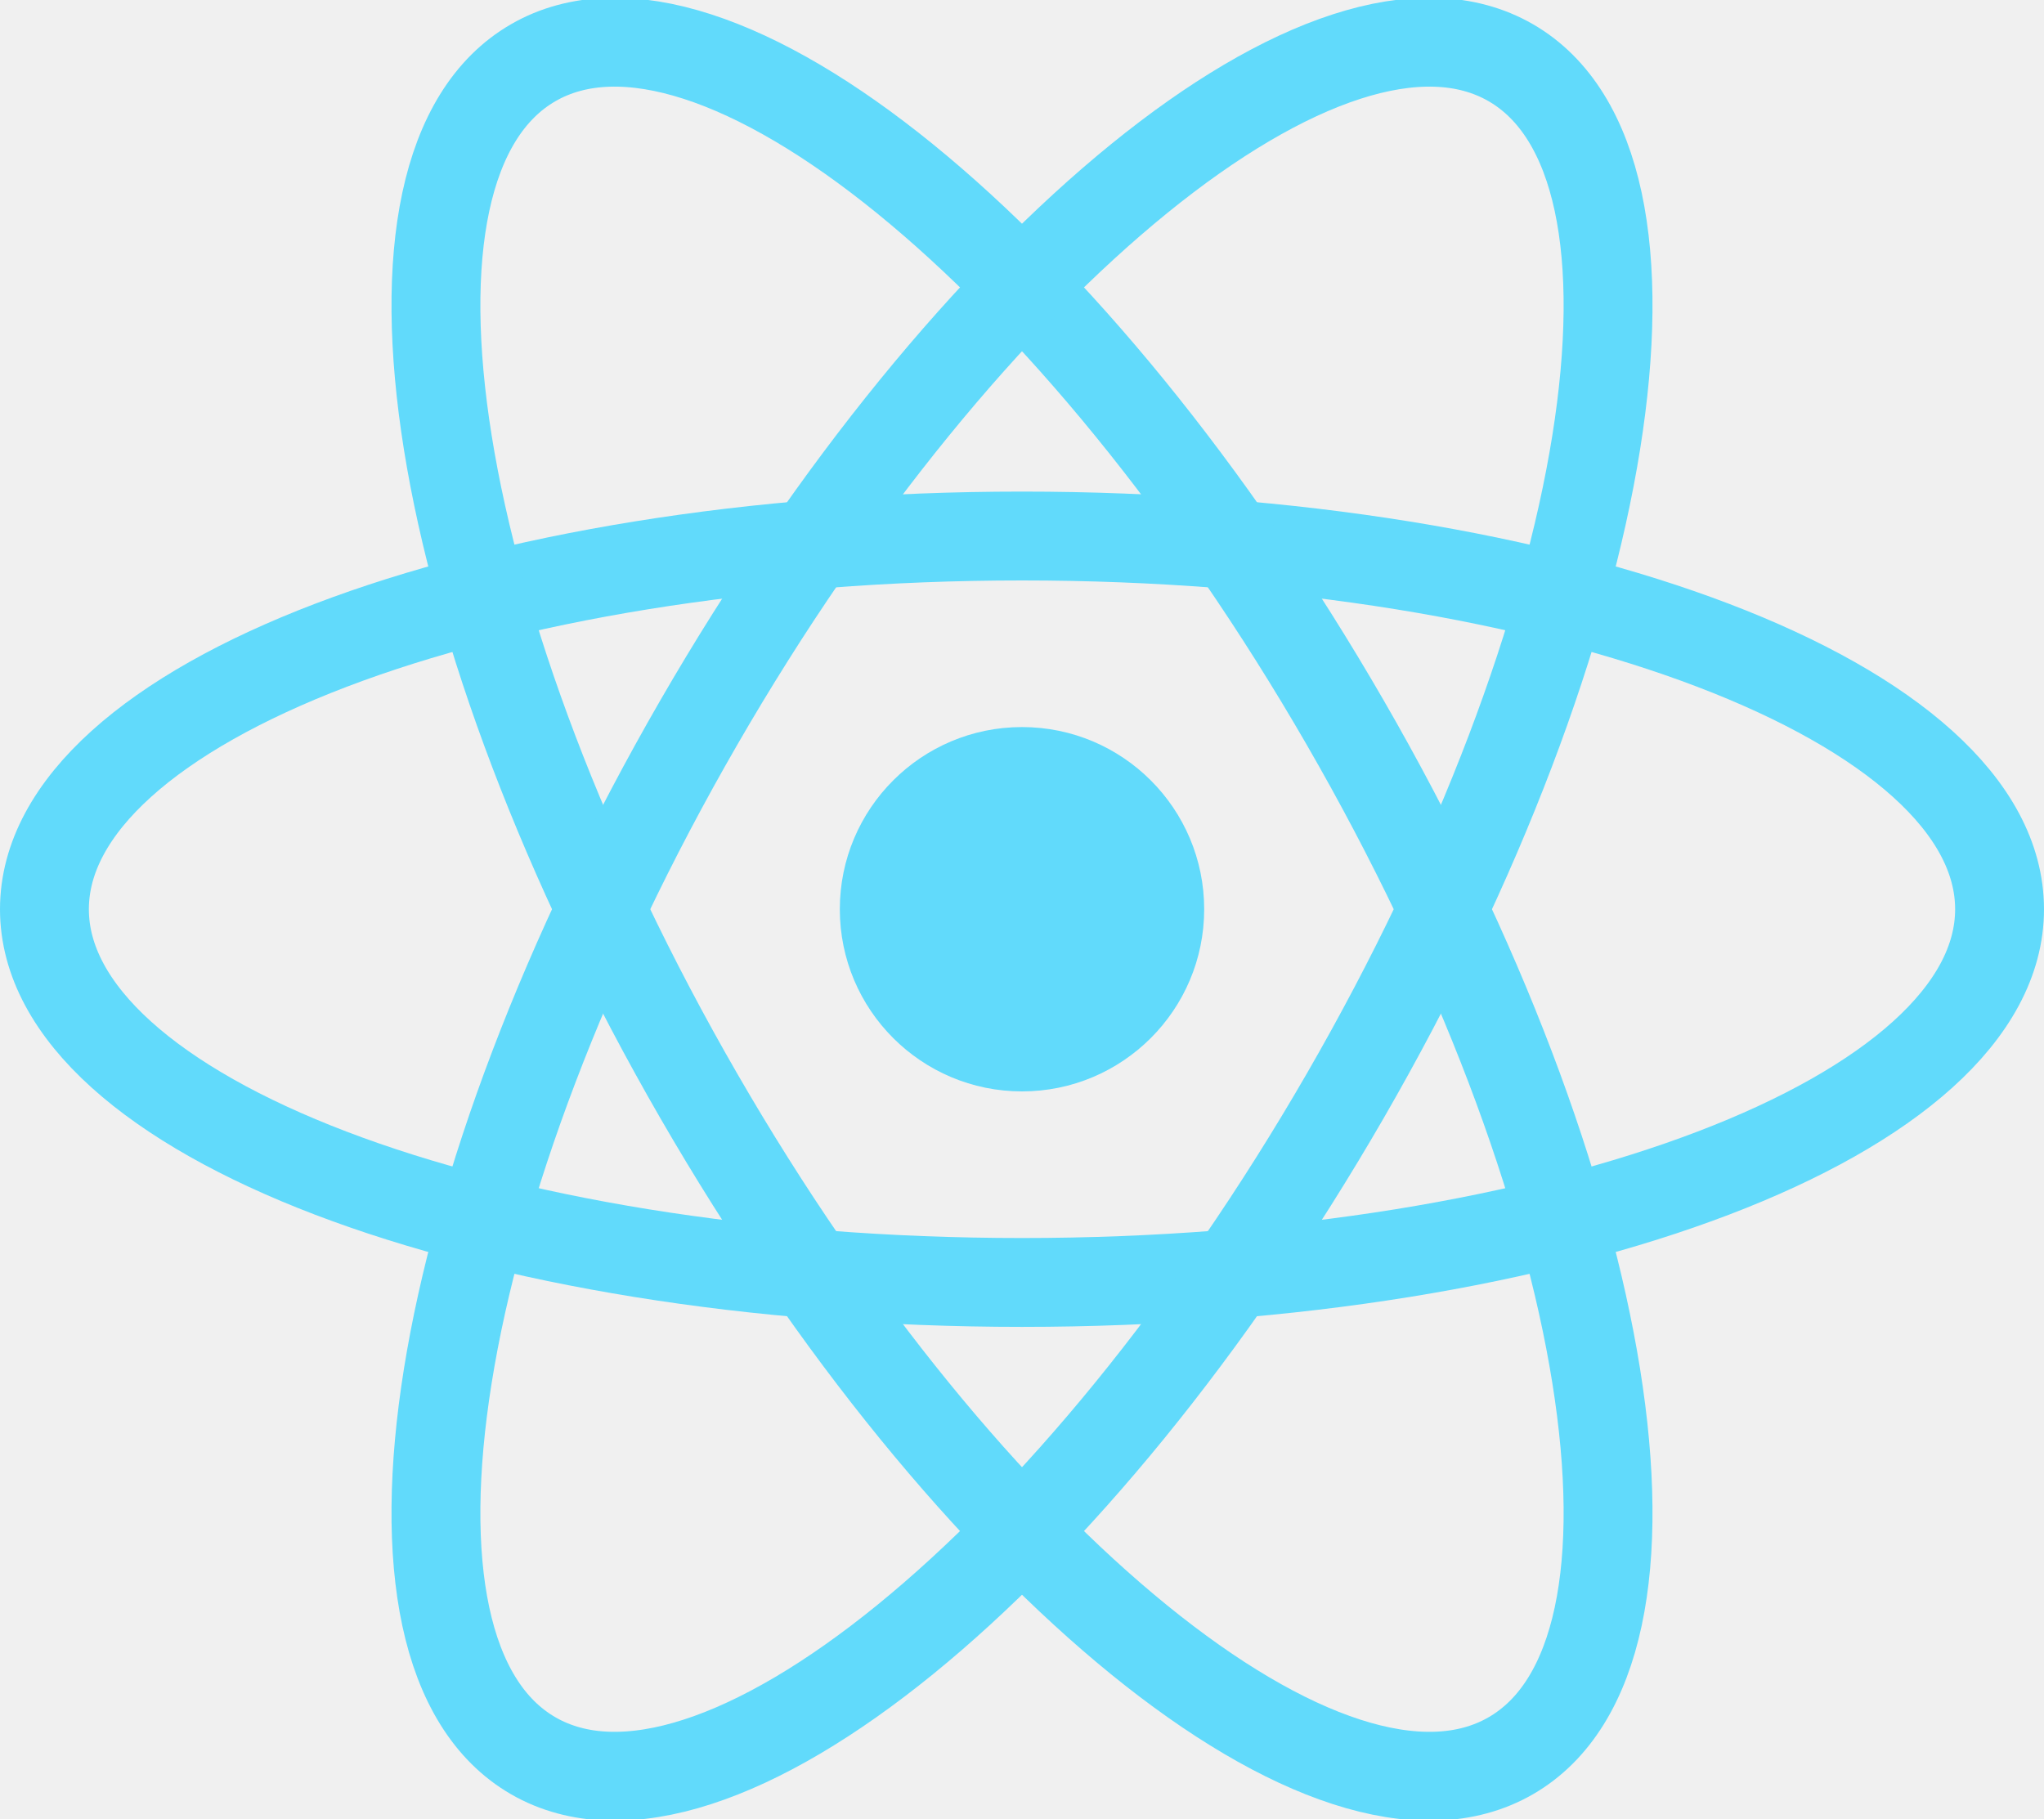
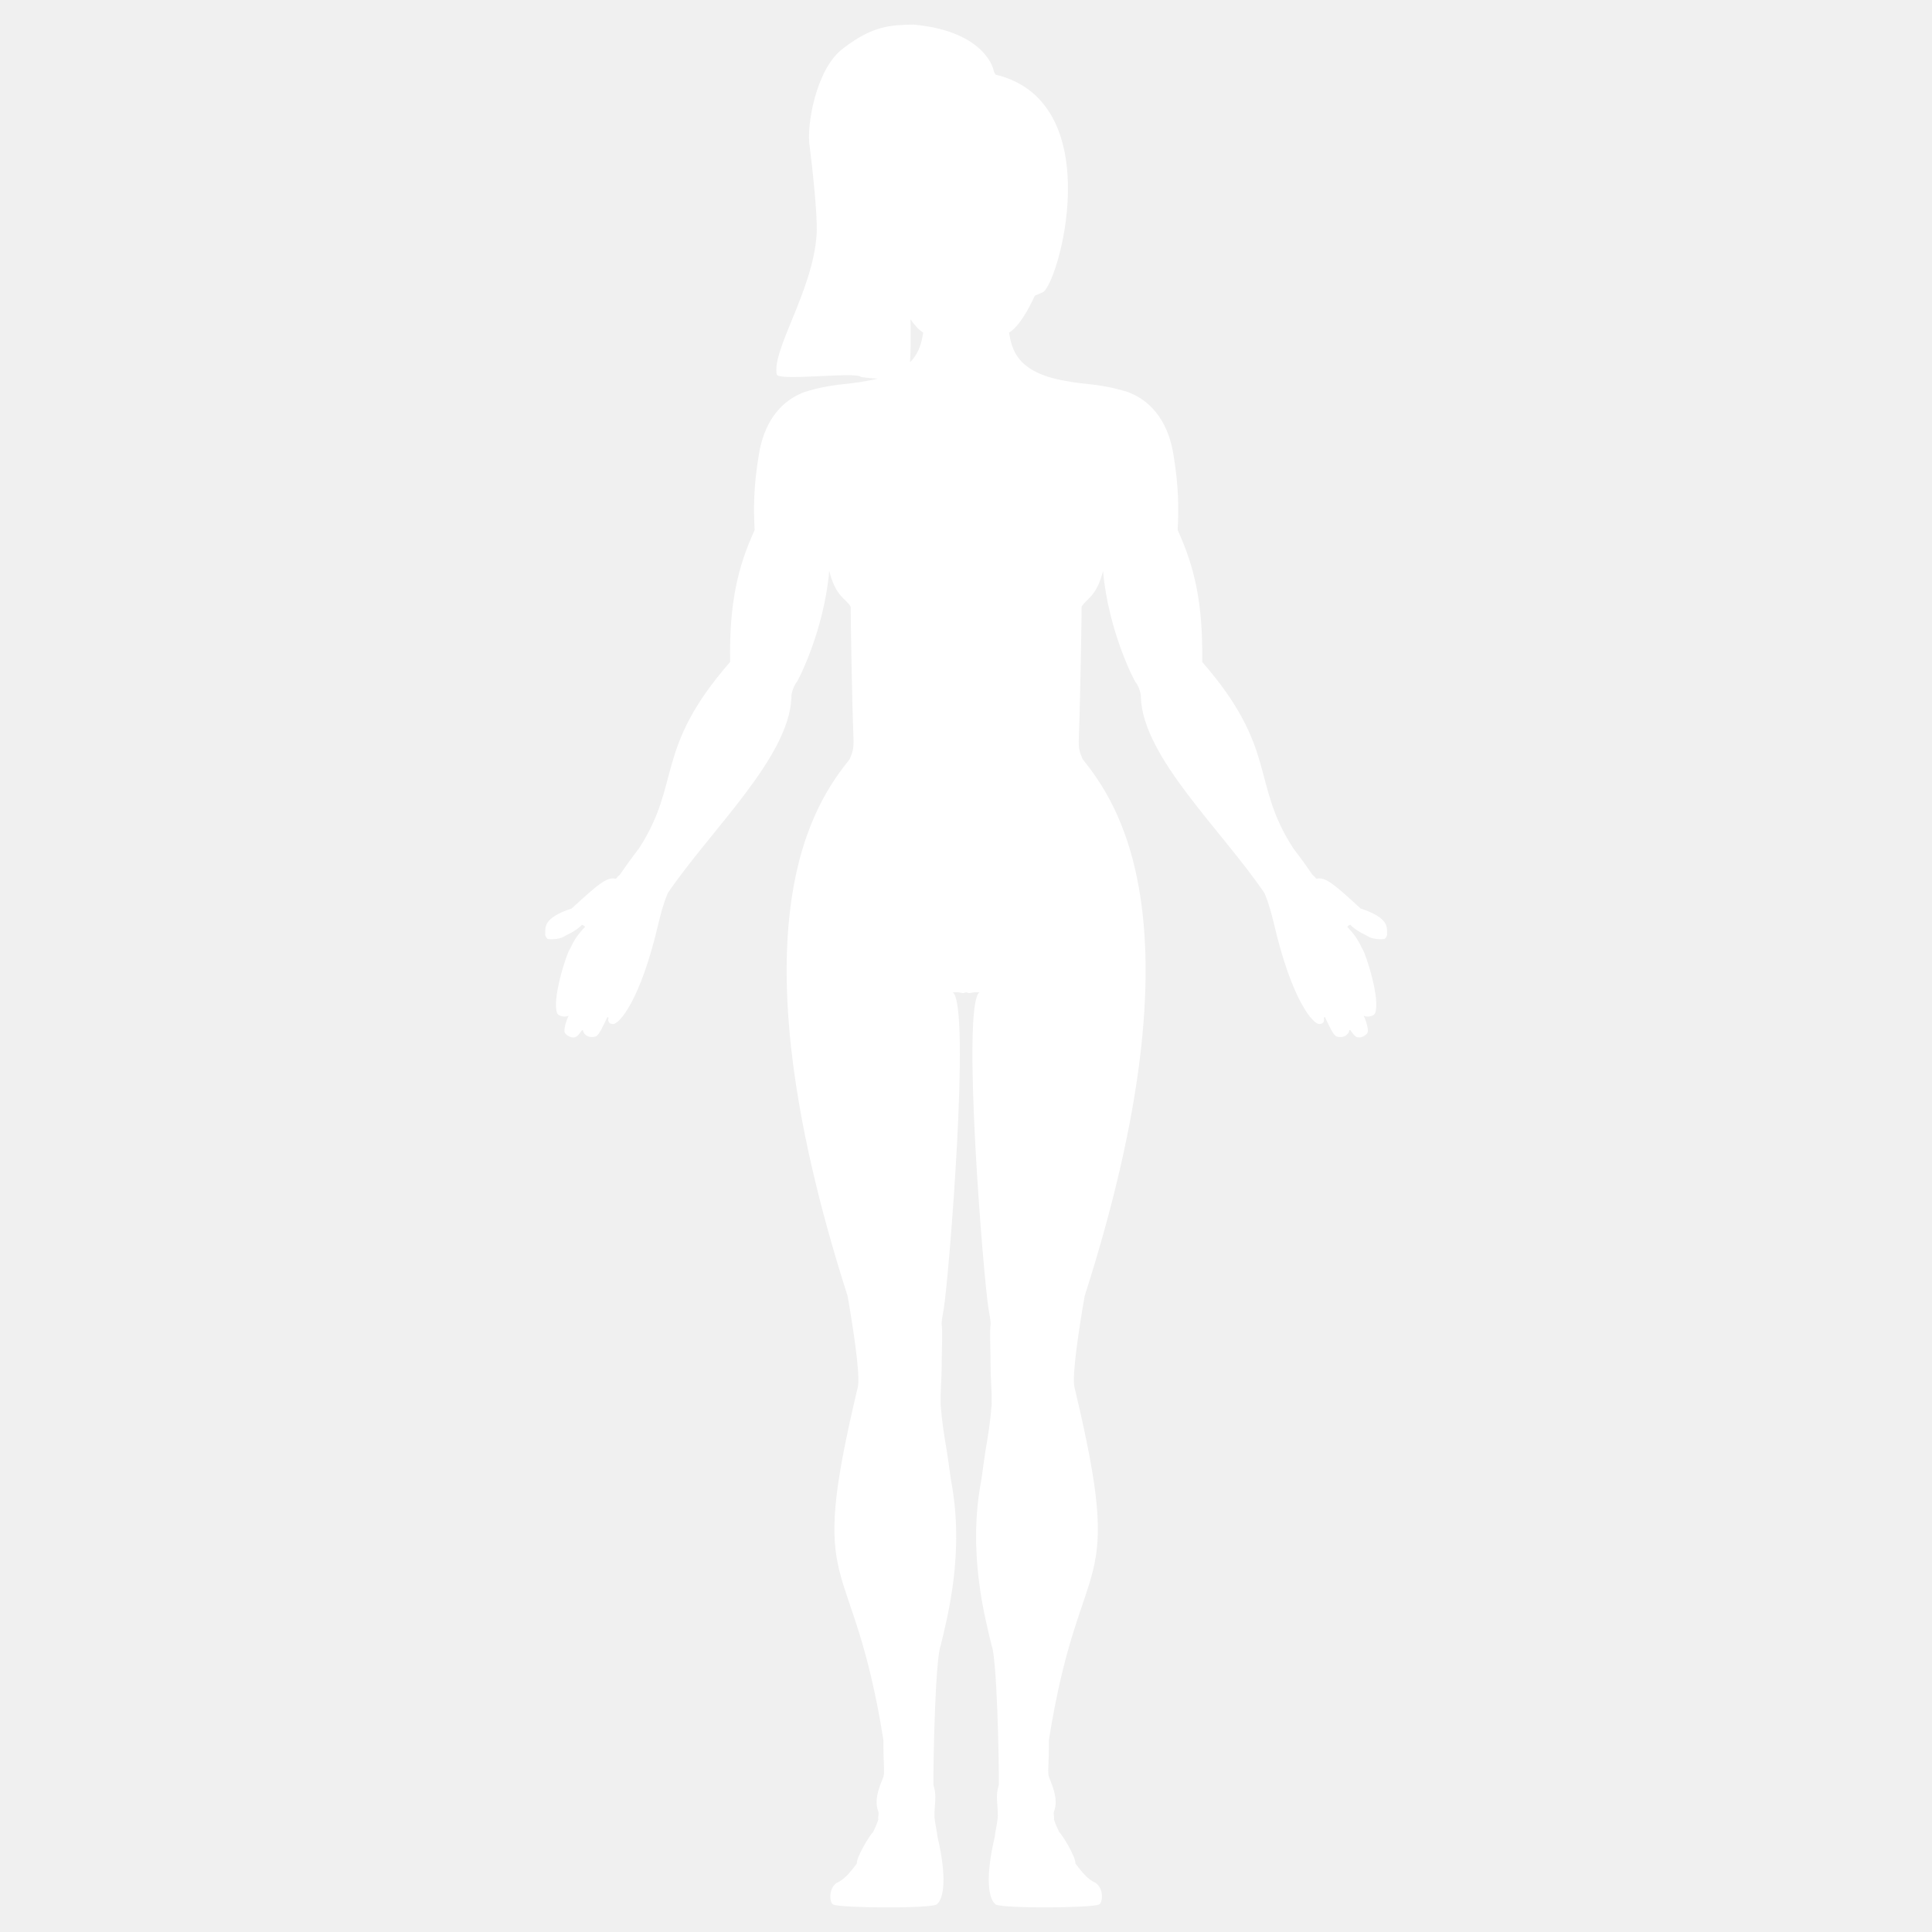
- <svg xmlns="http://www.w3.org/2000/svg" viewBox="-11.5 -10.232 23 20.463">
-   <circle cx="0" cy="0" r="2.05" fill="#61dafb" />
-   <g stroke="#61dafb" stroke-width="1" fill="none">
-     <ellipse rx="11" ry="4.2" />
-     <ellipse rx="11" ry="4.2" transform="rotate(60)" />
-     <ellipse rx="11" ry="4.2" transform="rotate(120)" />
+ <svg xmlns="http://www.w3.org/2000/svg" width="500" zoomAndPan="magnify" viewBox="0 0 375 375" height="500" preserveAspectRatio="xMidYMid meet" version="1.0">
+   <defs>
+     <clipPath id="cc980d8c82">
+       <path d="M 105.82 4.77 L 269.234 4.77 L 269.234 370.227 L 105.82 370.227 Z M 105.82 4.77 " clip-rule="nonzero" />
+     </clipPath>
+   </defs>
+   <g clip-path="url(#cc980d8c82)">
+     <path fill="#ffffff" d="M 264.078 176.328 C 258.984 171.629 257.219 170.141 255.555 170.566 C 255.266 170.426 255.258 170.176 254.957 169.973 C 254.605 169.797 254.758 169.566 250.996 164.613 C 242.715 151.809 248.148 145.492 233.344 128.48 C 233.523 117.004 231.824 109.973 228.582 102.879 C 228.797 98.902 228.812 94.562 227.789 88.391 C 227.184 84.434 225.25 78.461 218.859 76.078 C 213.266 74.363 210.938 74.762 206.57 73.891 C 197.375 72.25 196.391 67.805 195.855 64.562 C 197.727 63.422 199.547 60.281 200.859 57.383 C 201.324 57.191 201.793 56.988 202.293 56.781 C 205.27 55.961 215.648 19.902 193.242 14.484 C 193.145 14.293 193.035 14.098 192.922 13.914 C 192.715 12.477 190.238 5.953 177.281 4.77 C 172.906 4.875 169.438 4.934 163.656 9.395 C 158.324 13.336 156.477 24.625 157.156 28.445 C 157.562 31.516 158.73 41.742 158.512 45.398 C 157.859 56.312 149.801 67.824 150.766 72.68 C 151.039 74.027 166.098 72.113 167.09 73.145 C 167.574 73.27 168.883 73.406 170.367 73.492 C 169.781 73.641 169.16 73.777 168.488 73.891 C 164.113 74.762 161.793 74.363 156.191 76.078 C 149.809 78.461 147.875 84.434 147.27 88.391 C 146.242 94.562 146.262 98.902 146.477 102.879 C 143.227 109.973 141.535 117.004 141.715 128.48 C 126.91 145.492 132.336 151.809 124.062 164.613 C 120.301 169.566 120.445 169.797 120.094 169.973 C 119.793 170.176 119.793 170.426 119.504 170.566 C 117.832 170.141 116.074 171.629 110.973 176.328 C 105.207 178.254 105.906 180.059 105.82 181.488 C 105.918 181.781 106.156 182.266 106.41 182.281 C 108.168 182.395 109.133 182.059 109.988 181.488 C 110.98 181.066 112.352 180.184 112.957 179.504 C 113.086 179.477 113.527 179.805 113.555 179.902 C 111.258 182.281 110.91 183.82 110.578 184.266 C 110 185.051 106.988 194.152 108.195 196.777 C 108.555 197.25 109.539 197.492 110.379 197.168 C 109.824 198.234 109.453 199.762 109.586 200.348 C 109.672 200.723 110.637 201.539 111.57 201.34 C 112.086 201.23 112.559 200.512 112.957 199.953 C 112.984 200.02 113.113 199.859 113.156 199.953 C 113.164 200.703 114.258 201.688 115.734 201.137 C 116.484 200.566 117.047 199.105 117.918 197.371 C 117.977 197.414 118.117 197.57 118.117 197.57 C 118.117 197.57 117.754 198.703 118.91 198.762 C 120.074 198.969 124.312 194.336 127.832 179.105 C 128.305 177.262 128.652 175.664 129.617 173.352 C 138.031 160.98 153.129 147.055 153.613 135.434 C 153.543 134.258 154.363 132.664 154.605 132.457 C 154.848 132.25 159.938 122.473 160.953 110.816 C 162.23 115.883 164.156 116.121 165.121 117.77 C 165.105 119.461 165.355 135.355 165.656 143.172 C 165.734 145.355 165.527 145.922 164.922 147.348 C 158.609 155.32 141.094 178.41 164.52 251.559 C 165.484 257.012 167.055 267.02 166.504 269.227 C 156.441 311.34 165.34 299.285 171.465 337.715 C 171.457 342.816 171.766 344.016 171.465 344.859 C 171.164 345.852 169.445 349.043 170.473 351.609 C 170.652 352.074 170.375 352.617 170.473 353.195 C 170.145 354.168 169.926 354.672 169.48 355.578 C 168.848 356.137 166.219 360.441 166.305 361.734 C 164.879 363.574 163.93 364.789 162.336 365.508 C 160.73 366.715 161.031 369.398 161.742 369.676 C 163.207 370.348 180.152 370.469 181.773 369.676 C 183.742 368.141 183.355 362.281 181.973 356.57 C 181.844 355.223 181.379 353.496 181.379 352.402 C 181.371 350.047 181.887 348.656 181.18 346.449 C 181.129 340.906 181.586 321.852 182.57 319.457 C 183.906 313.832 187.305 301.262 184.551 287.098 C 184.293 285.07 184 283.152 183.758 281.539 C 183.18 278.199 182.844 275.938 182.57 272.602 C 182.531 270.012 182.758 267.422 182.766 266.051 C 182.809 260.746 182.98 258.578 182.766 256.922 C 182.828 255.766 182.957 255.527 183.164 254.145 C 184.141 248.453 188.477 195.32 184.949 192.602 C 186.832 192.5 186.539 192.988 187.527 192.602 C 188.512 192.988 188.219 192.5 190.102 192.602 C 186.582 195.32 190.918 248.449 191.887 254.145 C 192.102 255.527 192.223 255.766 192.285 256.922 C 192.074 258.578 192.25 260.746 192.285 266.051 C 192.293 267.422 192.523 270.012 192.488 272.602 C 192.207 275.93 191.871 278.199 191.293 281.539 C 191.051 283.152 190.766 285.066 190.504 287.094 C 187.754 301.254 191.145 313.824 192.488 319.449 C 193.473 321.852 193.922 340.898 193.871 346.449 C 193.164 348.656 193.688 350.039 193.68 352.402 C 193.672 353.496 193.207 355.223 193.078 356.57 C 191.695 362.273 191.309 368.137 193.277 369.668 C 194.898 370.469 211.852 370.34 213.309 369.668 C 214.027 369.398 214.32 366.707 212.715 365.5 C 211.125 364.781 210.18 363.574 208.746 361.734 C 208.832 360.441 206.207 356.137 205.578 355.578 C 205.129 354.672 204.914 354.168 204.586 353.195 C 204.684 352.609 204.398 352.066 204.586 351.609 C 205.605 349.043 203.887 345.844 203.594 344.859 C 203.293 344.016 203.602 342.816 203.594 337.715 C 209.711 299.285 218.617 311.332 208.547 269.227 C 208.004 267.02 209.574 257.012 210.531 251.559 C 233.957 178.41 216.441 155.32 210.137 147.34 C 209.523 145.922 209.316 145.355 209.402 143.172 C 209.695 135.355 209.953 119.461 209.938 117.77 C 210.902 116.121 212.828 115.875 214.102 110.816 C 215.113 122.473 220.203 132.25 220.445 132.457 C 220.695 132.664 221.516 134.258 221.445 135.434 C 221.922 147.047 237.02 160.98 245.434 173.352 C 246.398 175.664 246.754 177.262 247.227 179.105 C 250.746 194.328 254.984 198.969 256.148 198.754 C 257.305 198.695 256.941 197.57 256.941 197.57 C 256.941 197.57 257.078 197.406 257.141 197.371 C 258.012 199.105 258.574 200.566 259.324 201.137 C 260.805 201.688 261.887 200.703 261.902 199.945 C 261.945 199.859 262.074 200.02 262.102 199.945 C 262.5 200.512 262.973 201.23 263.488 201.34 C 264.422 201.539 265.387 200.723 265.473 200.348 C 265.605 199.762 265.234 198.227 264.68 197.168 C 265.52 197.492 266.5 197.242 266.855 196.77 C 268.07 194.152 265.059 185.051 264.48 184.266 C 264.152 183.82 263.801 182.281 261.504 179.895 C 261.523 179.805 261.973 179.477 262.102 179.504 C 262.707 180.184 264.078 181.066 265.07 181.488 C 265.93 182.059 266.891 182.395 268.641 182.281 C 268.902 182.266 269.141 181.781 269.238 181.488 C 269.152 180.059 269.848 178.254 264.078 176.328 Z M 176.633 70.316 C 176.785 68.023 176.797 65.113 176.727 61.98 C 177.512 63.113 178.348 64.043 179.195 64.562 C 178.902 66.34 178.477 68.473 176.633 70.316 " fill-opacity="1" fill-rule="evenodd" />
  </g>
</svg>
